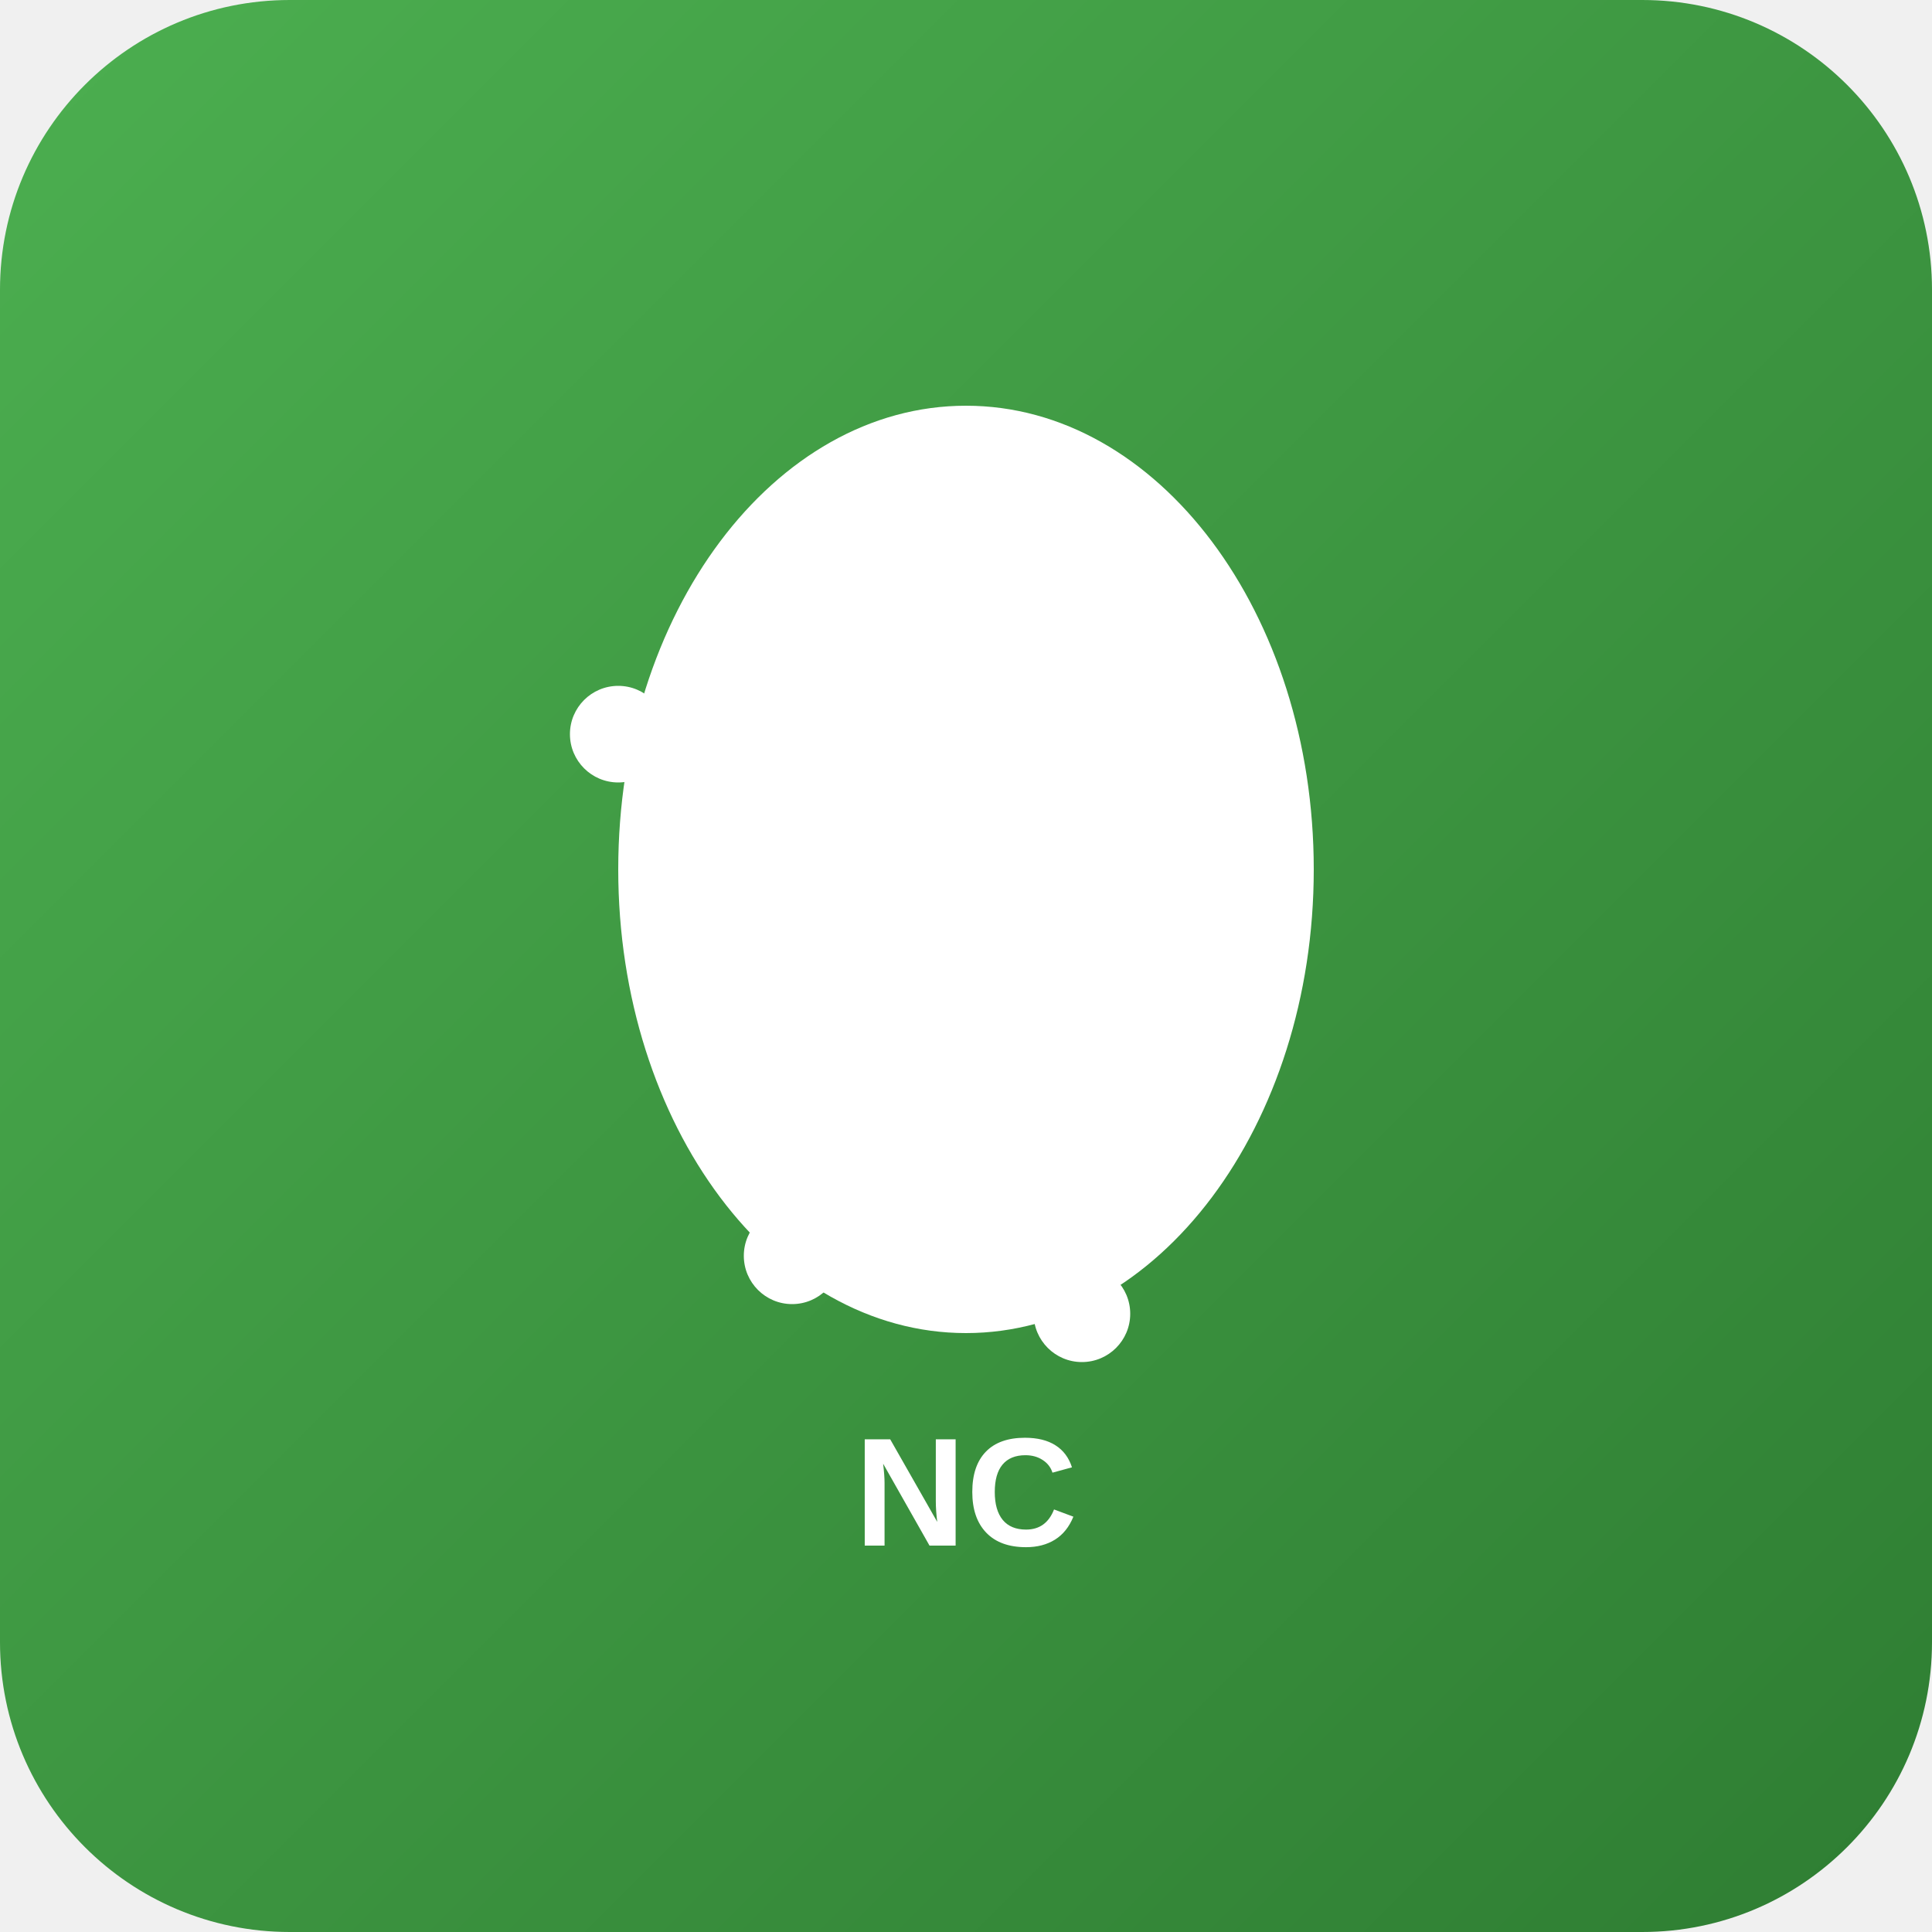
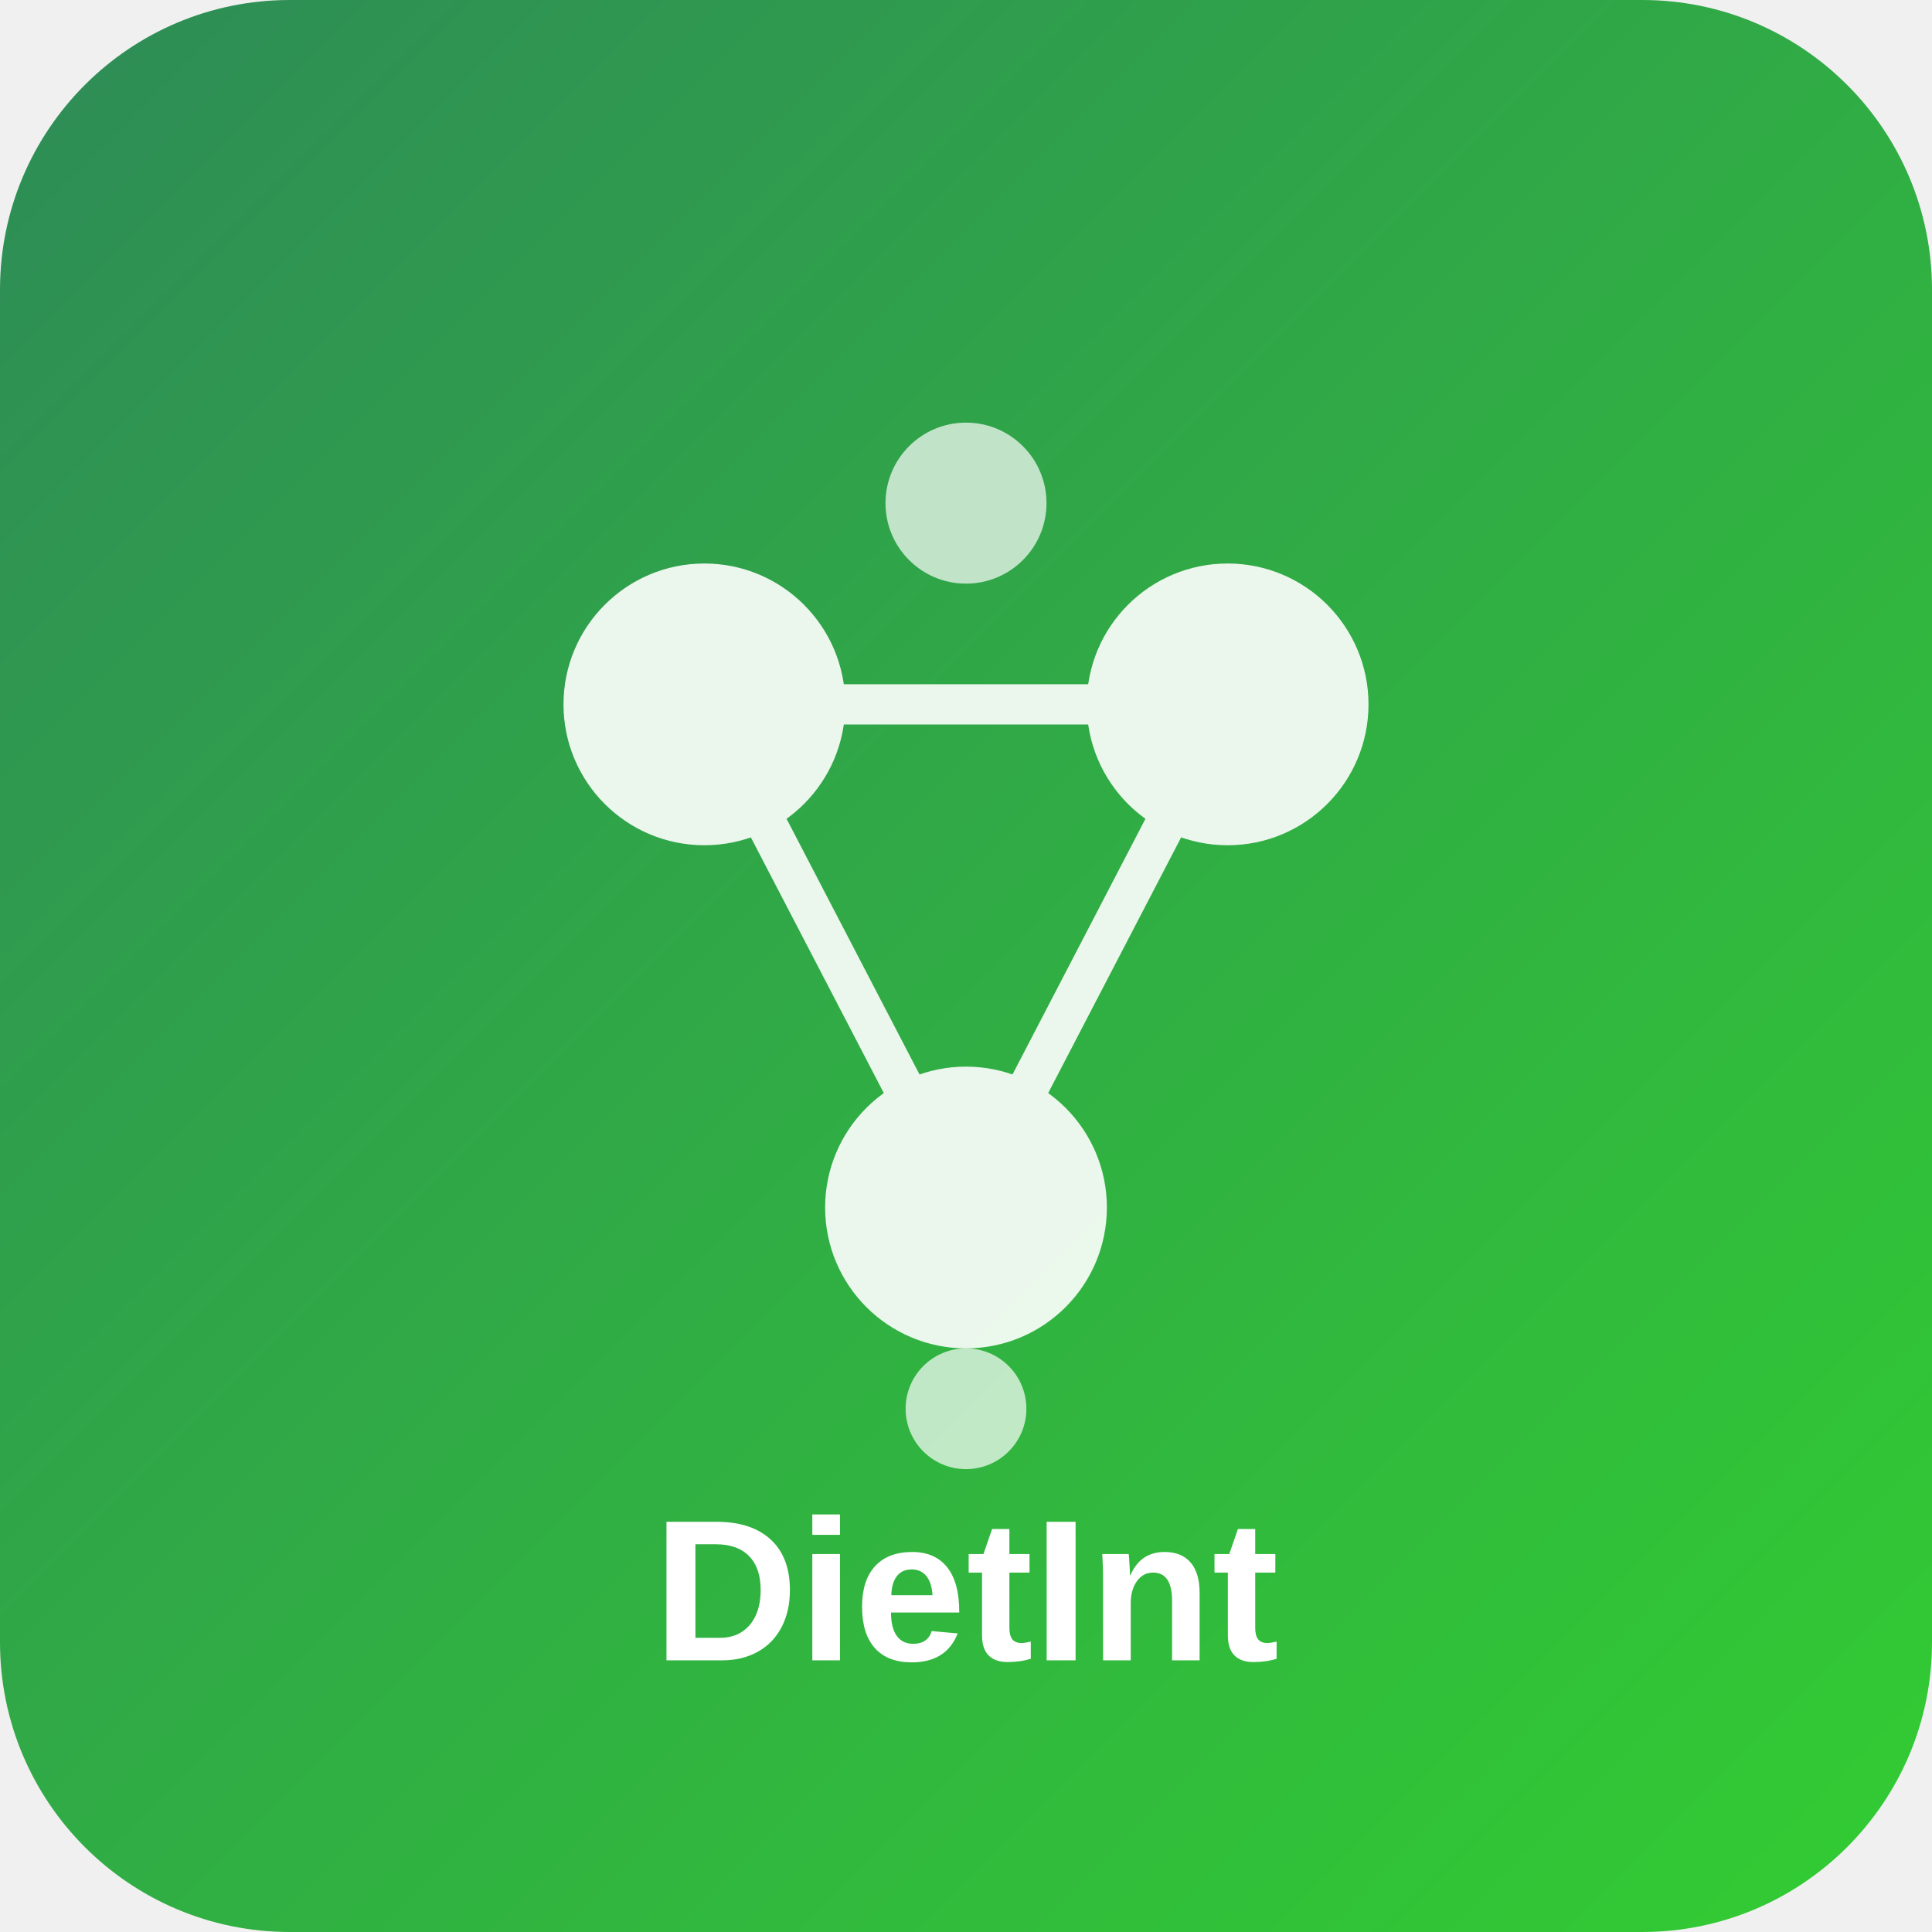
<svg xmlns="http://www.w3.org/2000/svg" width="192" height="192">
  <defs>
    <linearGradient id="grad" x1="0%" y1="0%" x2="100%" y2="100%">
-       <stop offset="0%" style="stop-color:#4CAF50;stop-opacity:1" />
-       <stop offset="100%" style="stop-color:#2E7D32;stop-opacity:1" />
+       <stop offset="0%" style="stop-color:#2E8B57;stop-opacity:1" />
+       <stop offset="100%" style="stop-color:#32CD32;stop-opacity:1" />
    </linearGradient>
  </defs>
  <rect x="0" y="0" width="192" height="192" rx="28.8" ry="28.8" fill="url(#grad)" />
-   <ellipse cx="96" cy="86.4" rx="34.56" ry="46.08" fill="white" />
-   <line x1="96" y1="49.92" x2="96" y2="130.56" stroke="white" stroke-width="2.88" />
-   <circle cx="61.44" cy="72.96" r="4.8" fill="white" />
-   <circle cx="124.8" cy="84.48" r="4.8" fill="white" />
-   <circle cx="78.72" cy="124.8" r="4.8" fill="white" />
-   <circle cx="107.52" cy="130.56" r="4.8" fill="white" />
-   <text x="96" y="153.6" font-family="Arial, sans-serif" font-size="15.36" font-weight="bold" text-anchor="middle" fill="white">NC</text>
+   <g stroke="white" stroke-width="4" fill="none" opacity="0.9">
+     <circle cx="70" cy="70" r="12" fill="white" />
+     <circle cx="122" cy="70" r="12" fill="white" />
+     <circle cx="96" cy="120" r="12" fill="white" />
+     <line x1="70" y1="70" x2="122" y2="70" />
+     <line x1="70" y1="70" x2="96" y2="120" />
+     <line x1="122" y1="70" x2="96" y2="120" />
+   </g>
+   <circle cx="96" cy="50" r="8" fill="rgba(255,255,255,0.7)" />
+   <circle cx="96" cy="140" r="6" fill="rgba(255,255,255,0.7)" />
+   <text x="96" y="165" font-family="Arial, sans-serif" font-size="20" font-weight="bold" text-anchor="middle" fill="white">DietInt</text>
</svg>
